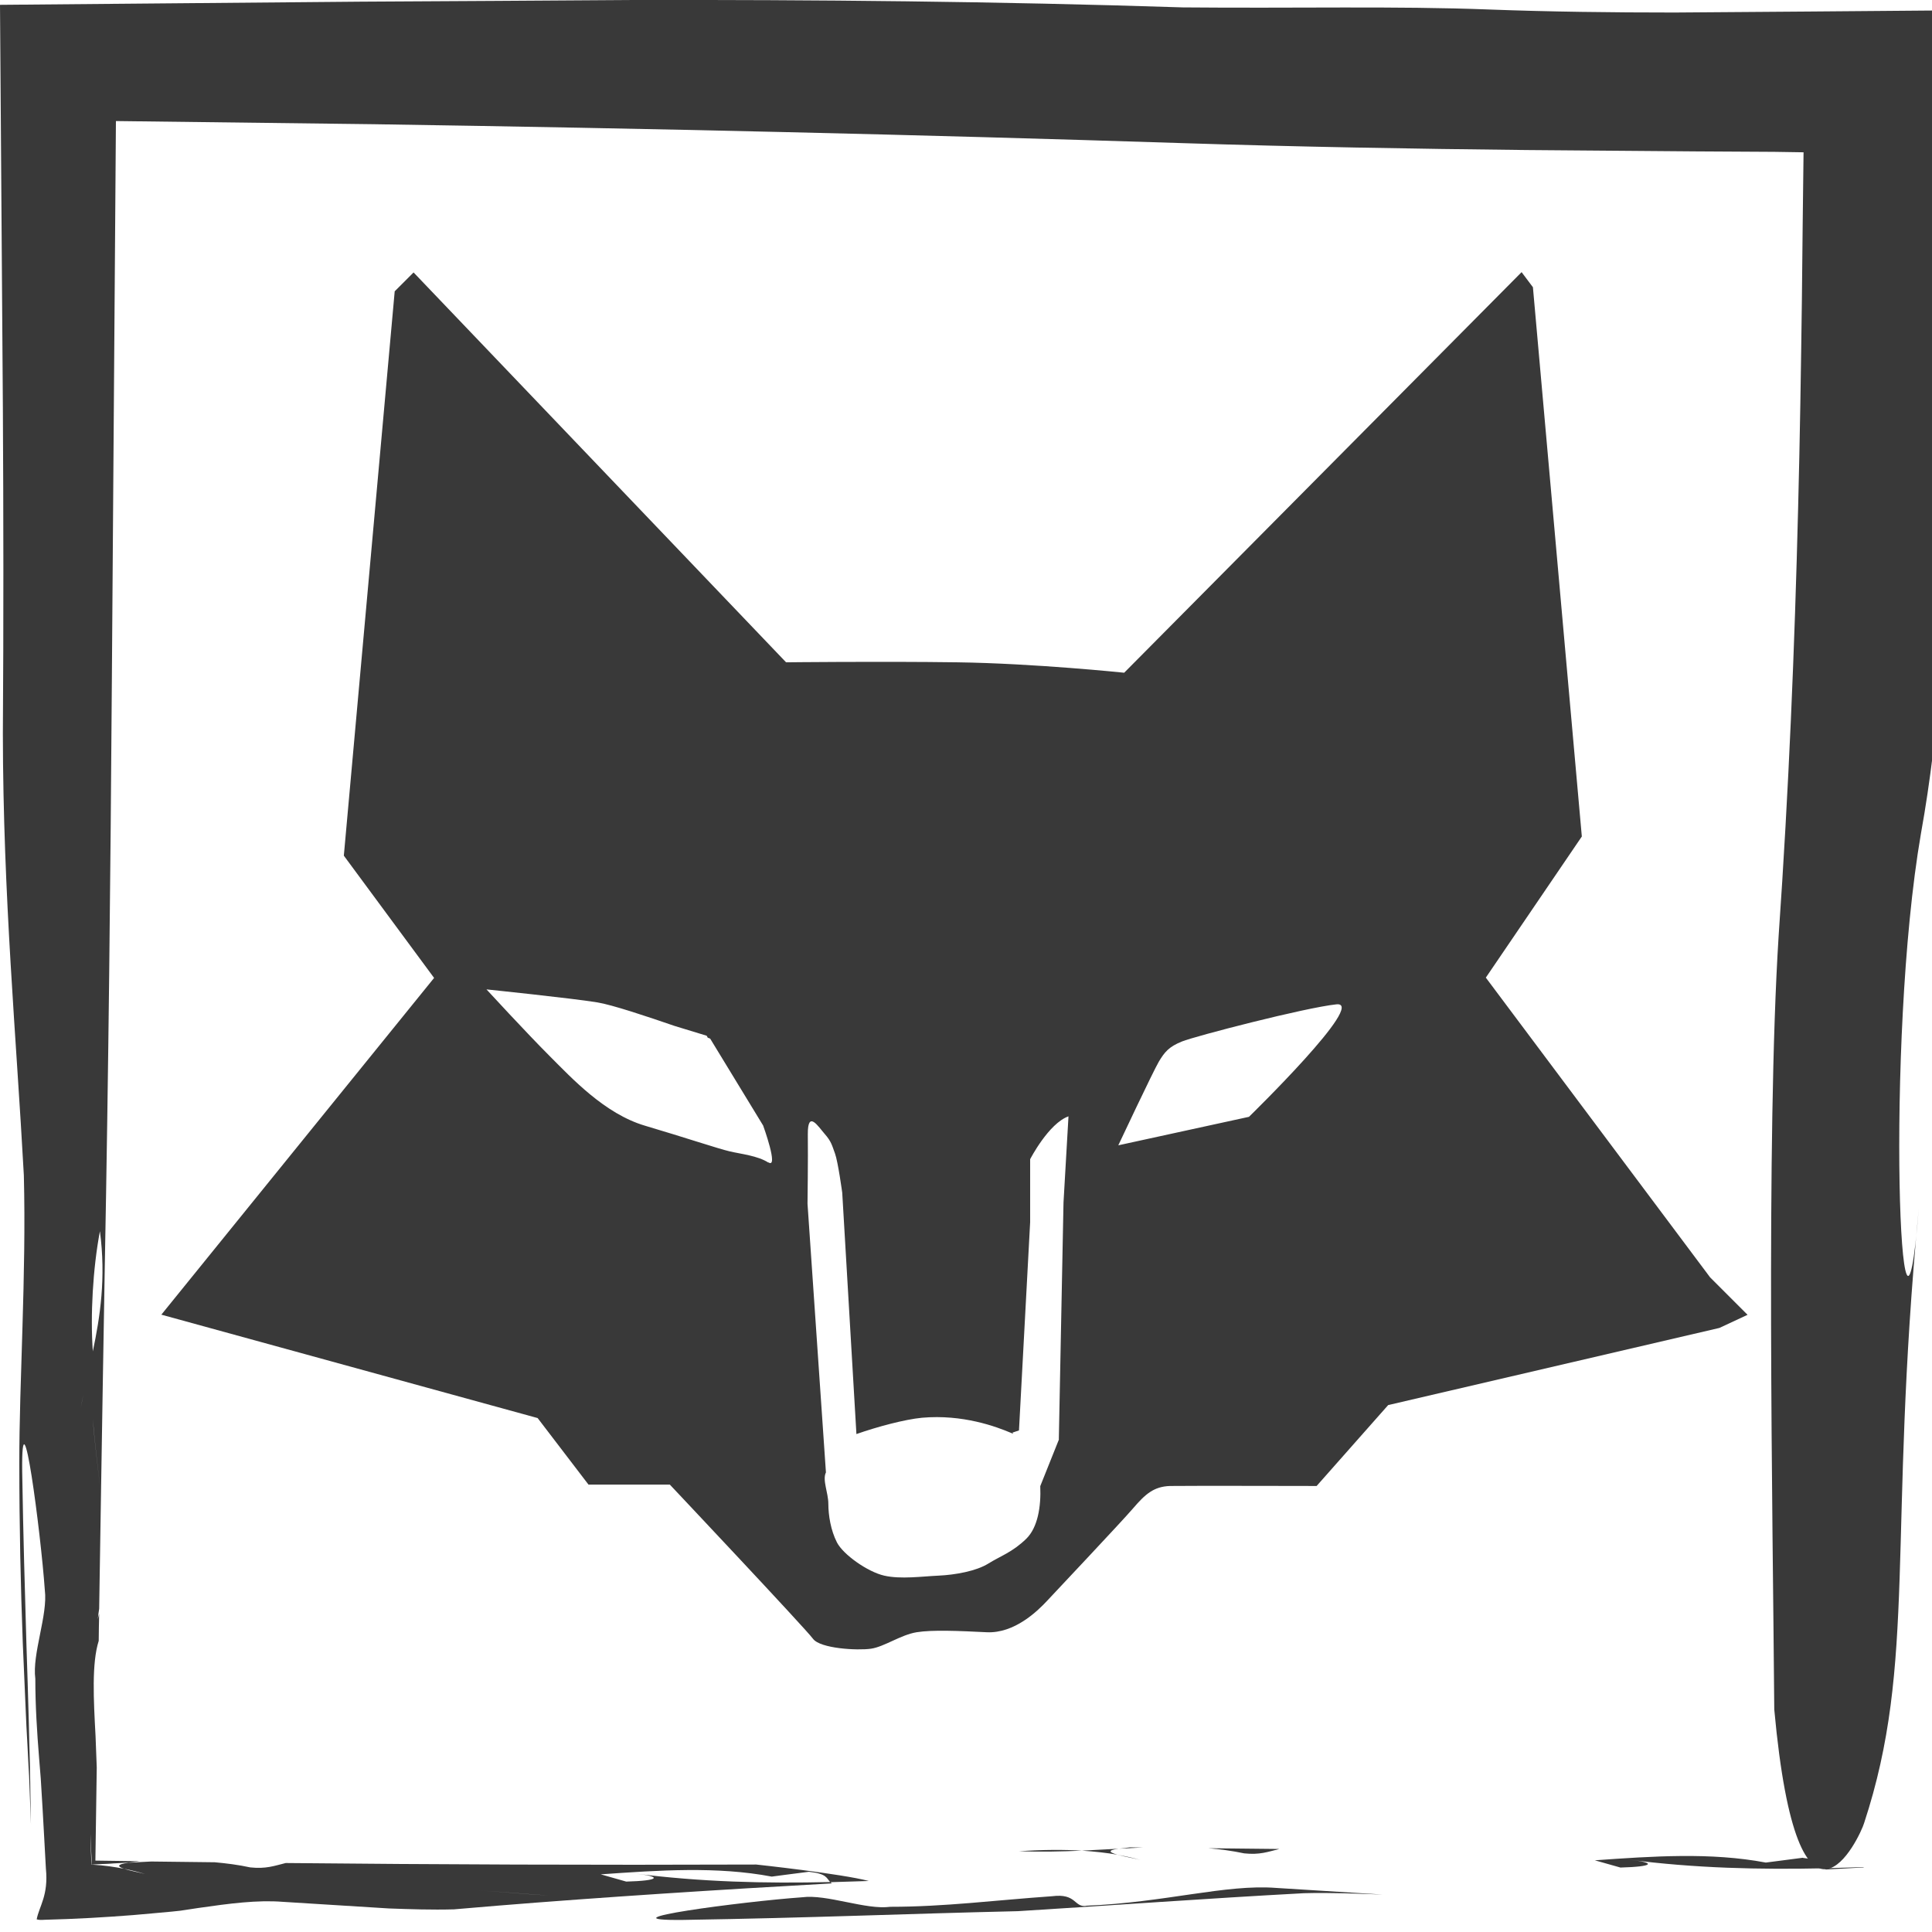
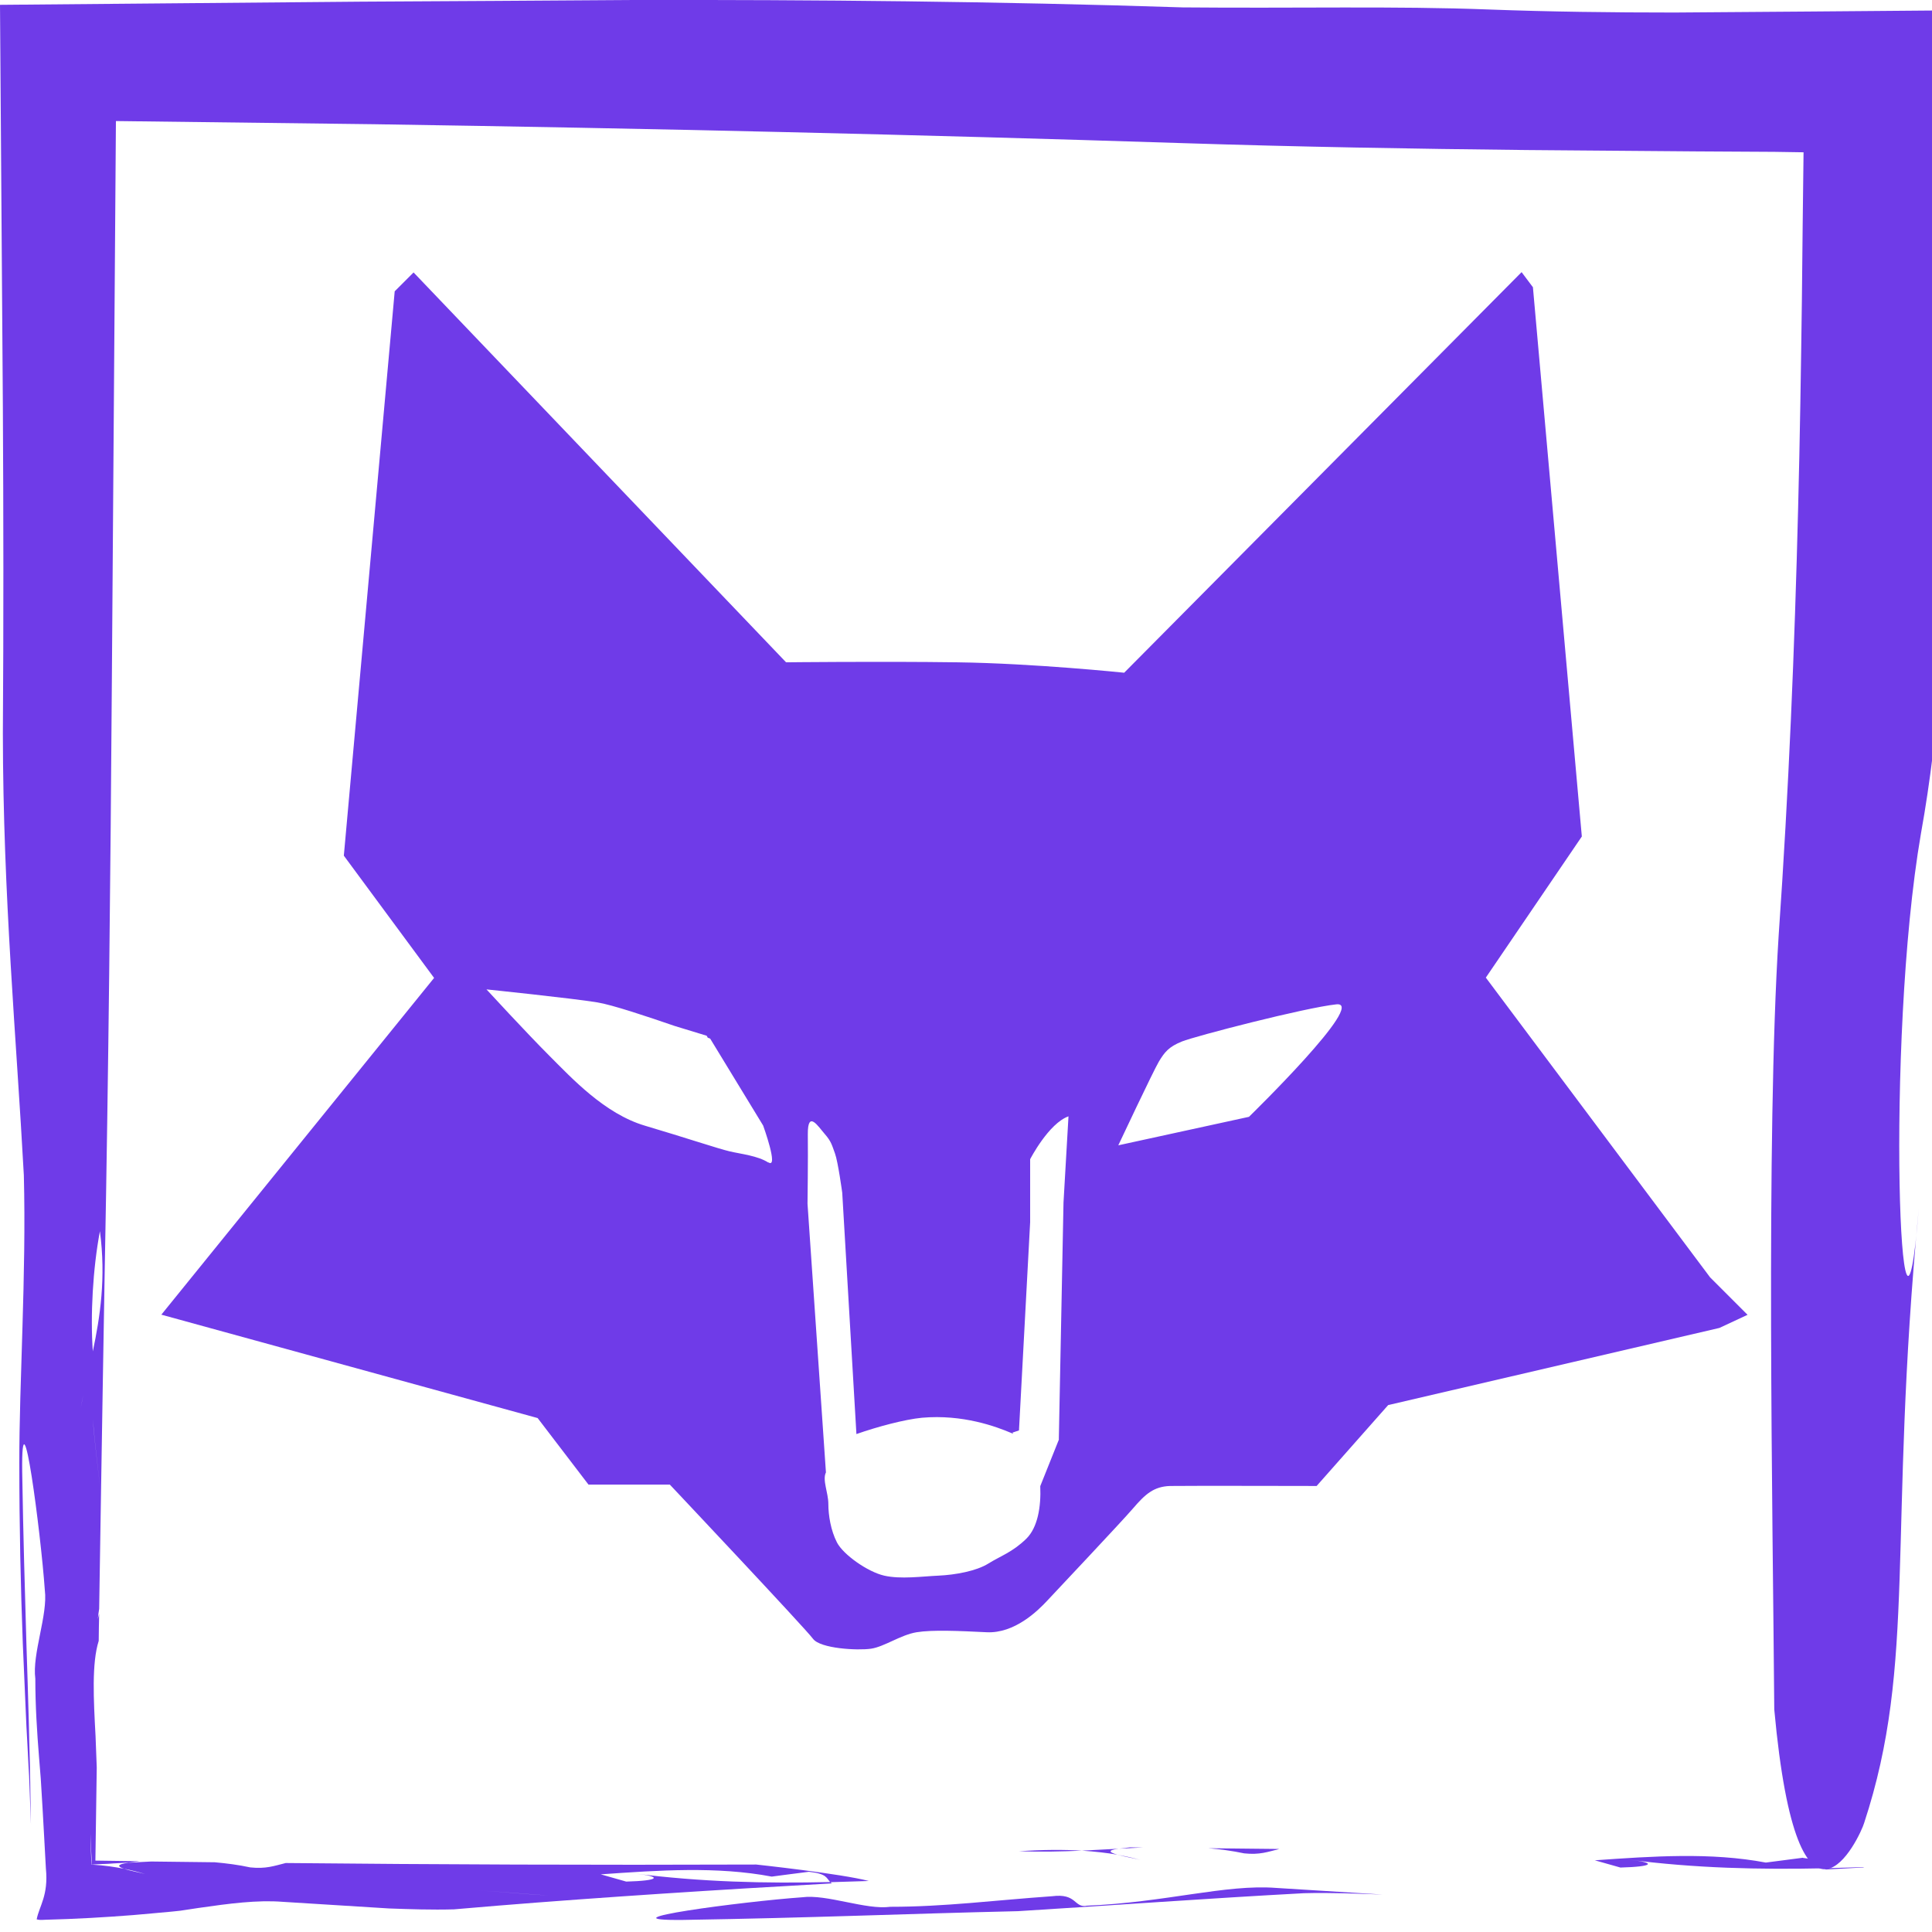
- <svg xmlns="http://www.w3.org/2000/svg" width="128" height="128" viewBox="0 0 128 128" fill="#393939">
+ <svg xmlns="http://www.w3.org/2000/svg" width="128" height="128" viewBox="0 0 128 128" fill="#6f3be8">
  <g>
    <path d="m113.27,84.59l-14.83-19.82,6.36-9.35-3.24-36.39-.75-1-26.33,26.54s-5.95-.62-11.06-.69c-5.11-.07-11.34,0-11.34,0l-24.68-25.83-1.25,1.25-3.37,37.39,5.98,8.1-18.07,22.31,24.93,6.85,3.37,4.41h5.39s9,9.55,9.48,10.21,2.97.79,3.85.66,1.97-.92,3.02-1.09c1.05-.17,2.8-.09,4.64,0s3.37-1.4,4.02-2.1,4.9-5.2,5.69-6.12c.79-.92,1.36-1.44,2.45-1.47,1.09-.02,9.7,0,9.7,0l4.74-5.36,21.94-5.11,1.87-.87-2.49-2.49Zm-62.37-7.57c-.7-.45-1.79-.56-2.56-.74-.77-.18-2.94-.91-5.61-1.7-2.67-.79-4.84-3.14-6.34-4.64s-4.16-4.39-4.16-4.39c0,0,5.62.58,7.34.86.99.16,3.32.94,5.12,1.56l2.13.65.07.13c.09.03.16.06.16.06l3.51,5.76s1.05,2.89.35,2.44Zm19.26,18.34l-1.24,3.1c.06,1.37-.17,2.74-.92,3.48-.92.9-1.72,1.15-2.52,1.65s-2.2.75-3.3.8c-1.1.05-2.5.25-3.6,0-1.1-.25-2.72-1.4-3.13-2.2s-.57-1.8-.57-2.55-.41-1.58-.16-2.09l-1.22-17.8s.04-2.97.02-4.61c-.01-1.64.7-.49,1.13,0s.47.74.67,1.28.48,2.6.48,2.6l.94,15.99h0c1.4-.49,3.2-.97,4.34-1.08,2.71-.24,4.93.59,5.92,1.01.4.17-.28-.27,0,0l.51-.17.74-13.8v-4.17s1.22-2.37,2.54-2.84l-.33,5.71-.31,15.69Zm12.6-21.37l-8.67,1.89s2.31-4.91,2.69-5.55c.38-.63.66-.98,1.53-1.33.86-.35,8.15-2.24,10.23-2.46,2.08-.22-5.78,7.44-5.78,7.44Z" />
    <g>
      <g>
        <path d="m84.77,122.5c-1.56-.02-3.14-.03-4.71-.05.79.07,1.57.17,2.37.34,1.03.11,1.56-.1,2.33-.29Z" />
        <path d="m75.7,122.4c-.28,0-.57,0-.83-.01-.25.03-.5.06-.71.09.51-.03,1.04-.05,1.55-.08Z" />
        <path d="m67.51,122.65c1.45.05,2.84.02,4.17-.04-1.18-.07-2.56-.07-4.17.04Z" />
        <path d="m74.04,122.88c-.5-.14-.75-.29.08-.4.01,0,.02,0,.03,0-.82.04-1.63.09-2.47.13.88.06,1.68.15,2.36.27Z" />
        <path d="m74.04,122.88c.49.14,1.26.27,1.52.35-.44-.13-.95-.24-1.52-.35Z" />
        <path d="m71.97,126.27c-.83.11-.63-.85-2.27-.64-3.84.27-7.12.7-10.71.7-1.63.22-4.21-.85-5.85-.63-3.85.27-13.67,1.56-7.88,1.5,8.7-.14,14.38-.4,22.18-.58,6.35-.39,12.45-.84,18.94-1.19,1.82-.05,3.52.03,5.23.09-2.23-.14-4.52-.28-7.06-.44-3.34-.26-7.37.97-12.6,1.18Z" />
        <path d="m119.45,123.08c-.81.11-2.46.32-2.46.32-3.65-.69-7.49-.42-11.33-.15.56.16,1.13.32,1.7.48,2.2-.06,2.45-.32.5-.53,4.47.58,8.69.67,13.02.58-.27-.26-.21-.56-1.43-.69Z" />
        <path d="m123.42,123.7c-.85.03-1.7.05-2.54.08.02.03.06.05.09.08.85-.05,1.7-.09,2.54-.14l-.09-.02Z" />
        <path d="m50.12,123.53c-10.9.04-21.17,0-31.19-.1-.77.19-1.31.4-2.35.29-.78-.17-1.57-.27-2.35-.34-1.41-.02-2.81-.03-4.21-.05-.48.02-.97.05-1.46.08,0,0-.03,0-.04,0-.83.11-.73.26-.3.4.5.1.98.22,1.4.35-.27-.08-1-.21-1.4-.35-.61-.12-1.28-.22-2.08-.27h-.08c-.06-1.18-.09-2.5-.03-3.88.11,1.46.11,2.69.04,3.87.03,0,.05,0,.07,0,.83-.04,1.63-.09,2.42-.13.23-.03.46-.06.7-.09l-2.94-.04.09-6.17c-.03-.77-.06-1.5-.08-2.09-.13-2.41-.26-4.81.21-6.3,0-.59.02-1.19.03-1.79-.03.11-.06.23-.09.34.03-.27.06-.49.09-.67.04-2.51.08-5.03.12-7.55-.18-1.63-.41-3.32-.54-5,0,0,.32-1.14.48-1.7-.24-.69-.4-1.66-.48-2.81-.29,1.36-.6,2.6-.8,3.76-.48,1.7.96,3.79.06,5.79.91-2-.54-4.09-.06-5.79.2-1.16.51-2.39.8-3.76-.17-2.39,0-5.47.47-7.96.41,3.09.01,5.69-.47,7.96.08,1.15.24,2.13.48,2.81-.16.56-.48,1.7-.48,1.7.14,1.69.36,3.37.54,5,.08-4.93.16-9.92.25-15.01.25-13.2.38-25.98.47-38.82.09-12.2.18-24.45.27-37.19,5.36.07,11.17.14,17.11.21,18.42.28,36.11.69,53.47,1.25,7.75.25,15.34.38,22.86.46,3.76.03,7.5.06,11.22.09,1.75.01,3.49.02,5.23.03l1.92.03c-.04,3.25-.08,6.49-.11,9.75-.06,4.59-.13,9.2-.25,13.83-.23,9.27-.62,18.67-1.29,28.32-.85,13.42-.39,38.33-.29,51.27,1.59,17.33,5.71,8.35,5.95,7.53,3.51-10.66,1.56-18.99,3.62-40.7-1.17,14.79-2.26-10.91.15-24.88,1.24-6.86,1.73-14.7,1.86-23.05.07-4.18.05-8.48-.01-12.84-.04-2.18-.07-4.38-.11-6.59-.04-4-.08-8.02-.12-12.04-6,.05-12.01.1-17.95.14-4.15,0-8.26-.05-12.27-.2-6.23-.24-12.85-.07-20.31-.14C66.04.09,53.99-.02,41.97,0c-6.01.04-12.01.08-18.04.11C15.99.18,8.03.25,0,.32c.06,8.79.13,17.67.19,26.68.04,7.07.05,14.25,0,21.59.01,10.76.9,20.22,1.39,29.28.17,6.62-.31,13.69-.3,19.08,0,4.23.09,8.17.23,11.92.08,1.88.16,3.7.24,5.5.05.9.1,1.79.14,2.67l.04.66.04,1.06c.03.7.05,1.4.08,2.1-.02-1.38-.05-2.72-.07-4.03-.03-.92-.05-1.81-.07-2.7-.05-1.77-.1-3.48-.16-5.22-.1-3.48-.21-7.08-.28-11.43-.06-5.8,1.23,4.03,1.5,7.87.21,1.64-.85,4.22-.63,5.87,0,1.79.11,3.5.25,5.25.04.45.07.9.11,1.36.04.66.08,1.32.12,1.98.07,1.29.15,2.61.22,3.98.18,1.79-.44,2.49-.61,3.37.12.04.28.05.53.03,2.08-.05,4.06-.17,5.85-.31.88-.08,1.73-.15,2.56-.23l.57-.06.4-.06c.27-.04.53-.08.79-.12,2.08-.3,3.92-.54,5.59-.41,2.53.16,4.82.3,7.05.44,1.41.05,2.81.1,4.3.06.92-.08,1.88-.16,2.84-.24-.76-.29-1.03-.65-1.29-1.01,1.38.05,3.33.26,4.71.32-1.38-.05-3.33-.27-4.71-.32.25.36.53.72,1.29,1.01,6.88-.56,14.82-1.07,22.2-1.48-.03-.03-.07-.06-.1-.09-4.32.1-8.53,0-13.01-.57,1.94.21,1.7.48-.51.54-.57-.16-1.13-.32-1.69-.48,3.85-.27,7.69-.54,11.33.15,0,0,1.65-.22,2.46-.32,1.22.13,1.16.43,1.42.69.84-.03,1.69-.05,2.55-.08-1.8-.48-7.46-1.09-7.46-1.09Z" />
        <path d="m6.09,123.48s0,.01,0,.02c.56-.02,1.26-.05,2-.08l-1.89-.03.1-5.89c-.47,1.39-.34,3.85-.21,5.98Z" />
      </g>
    </g>
  </g>
</svg>
